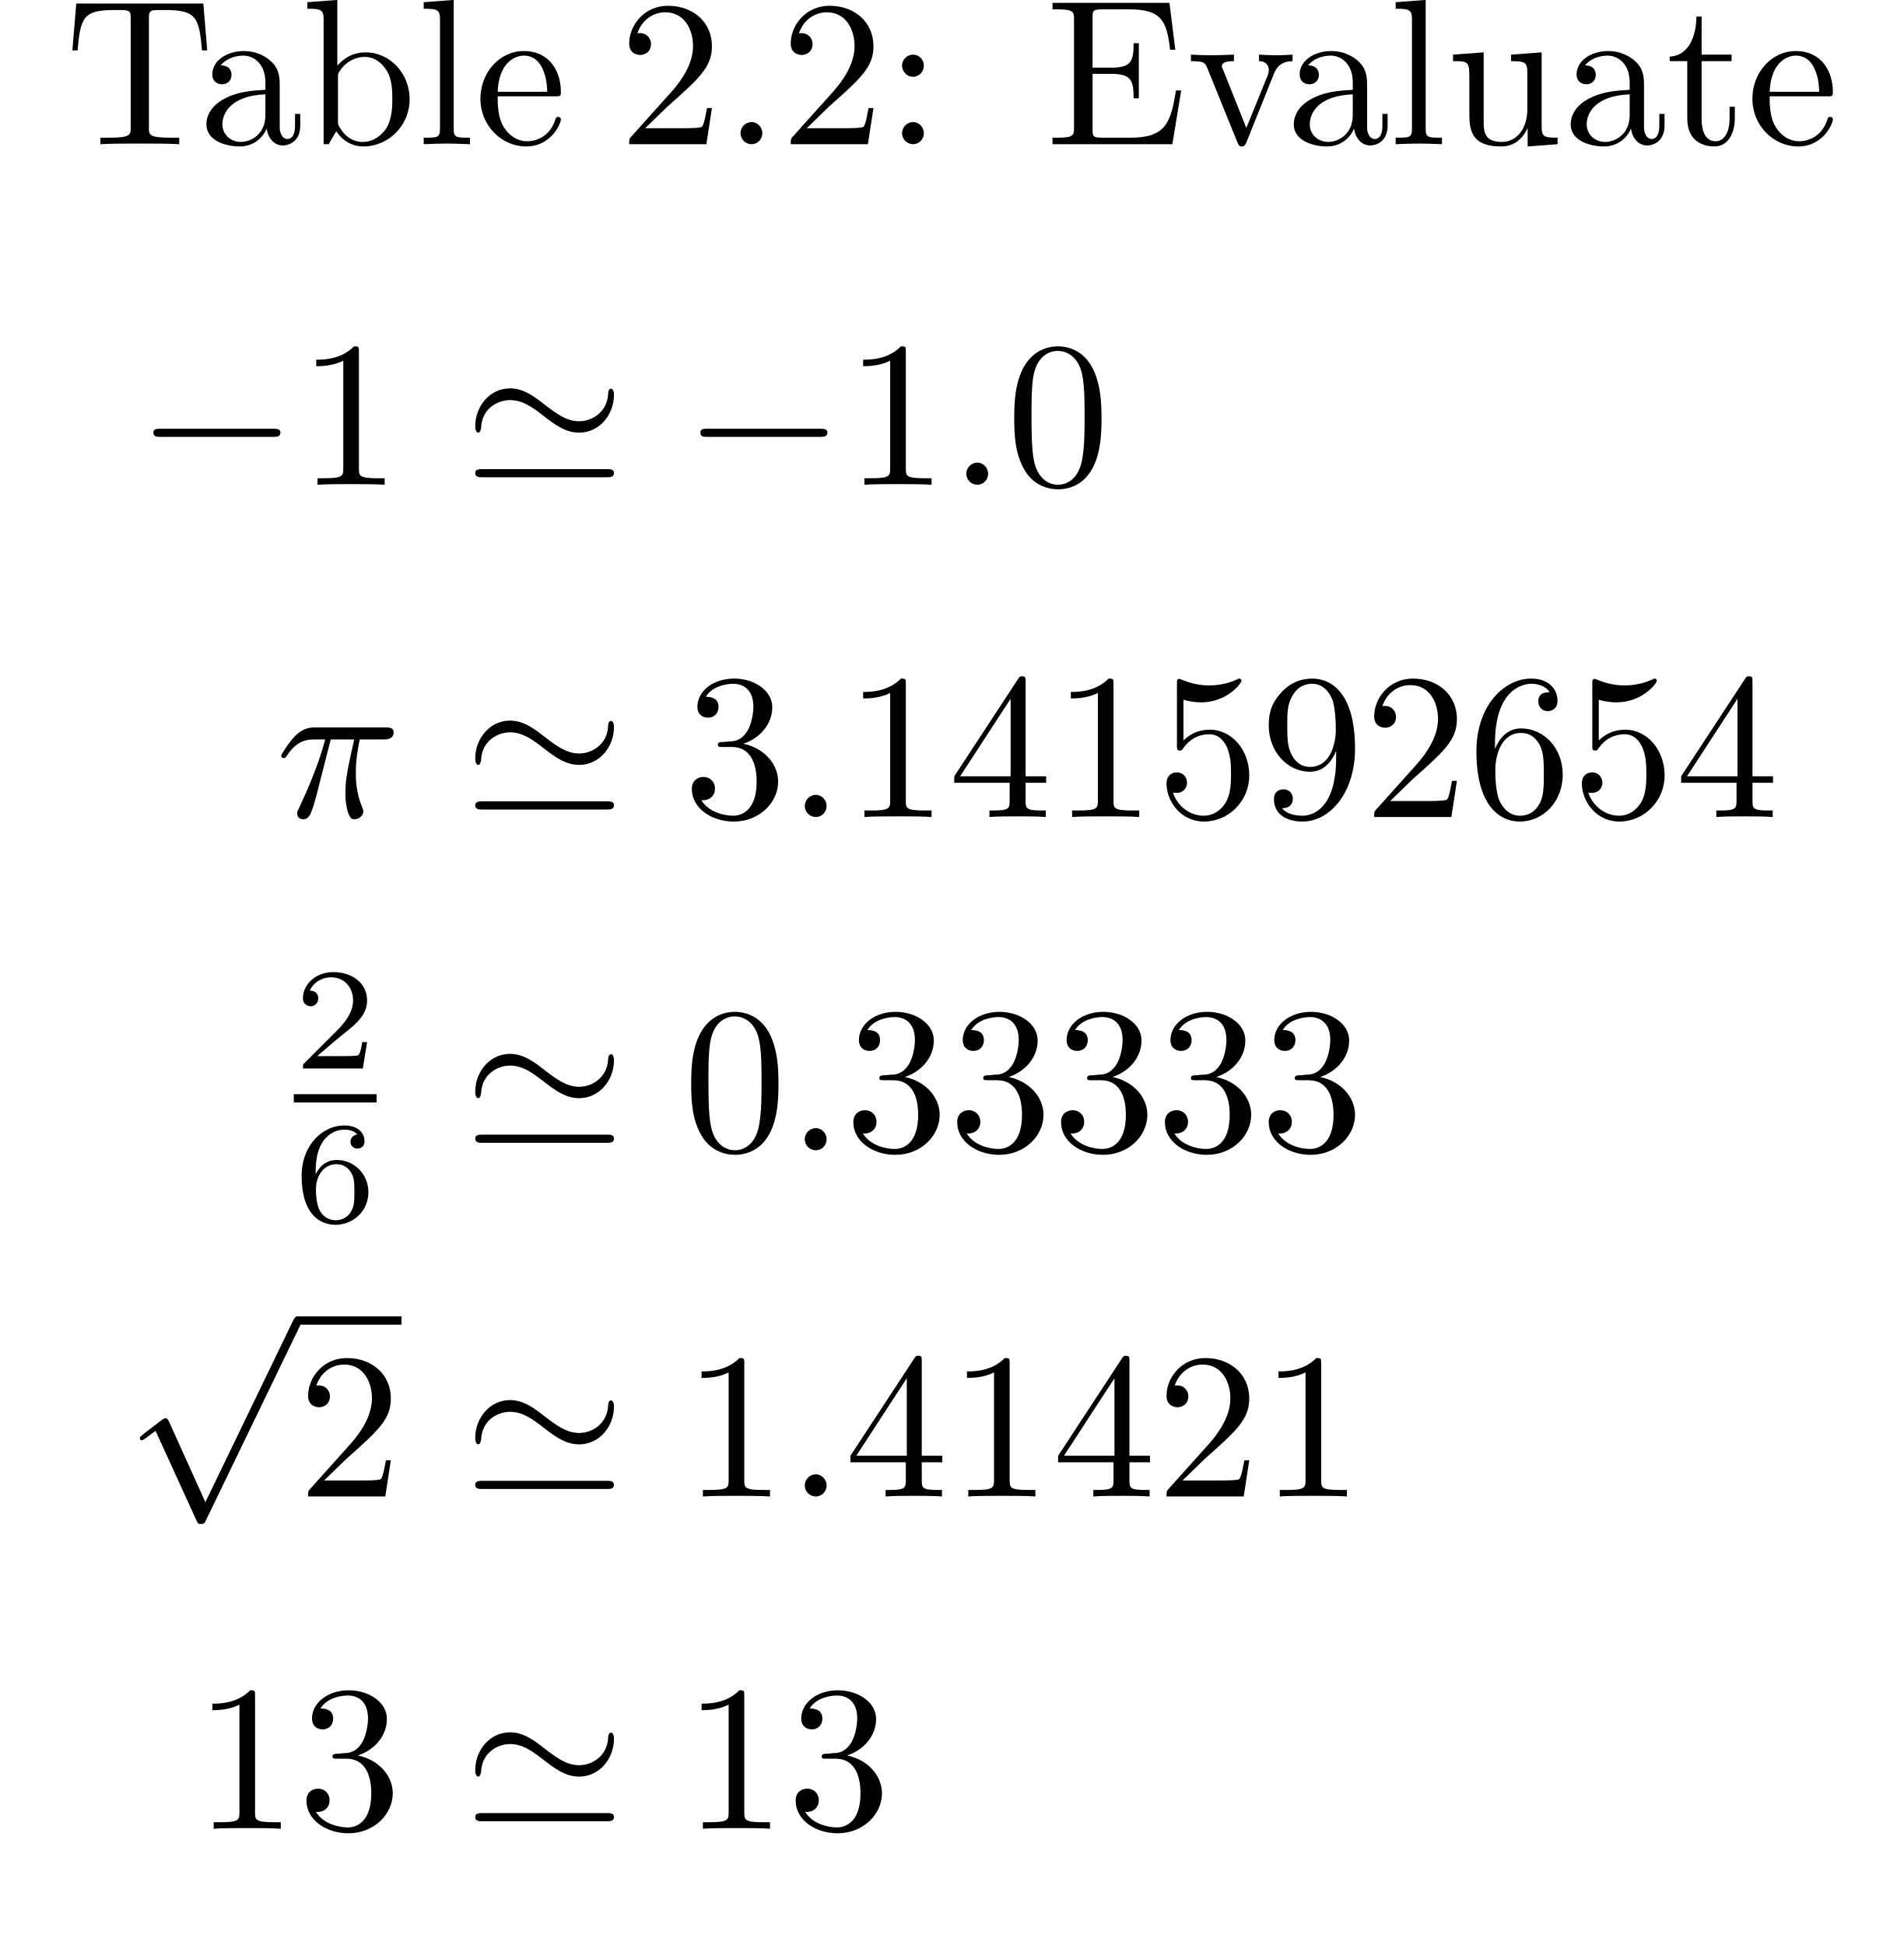
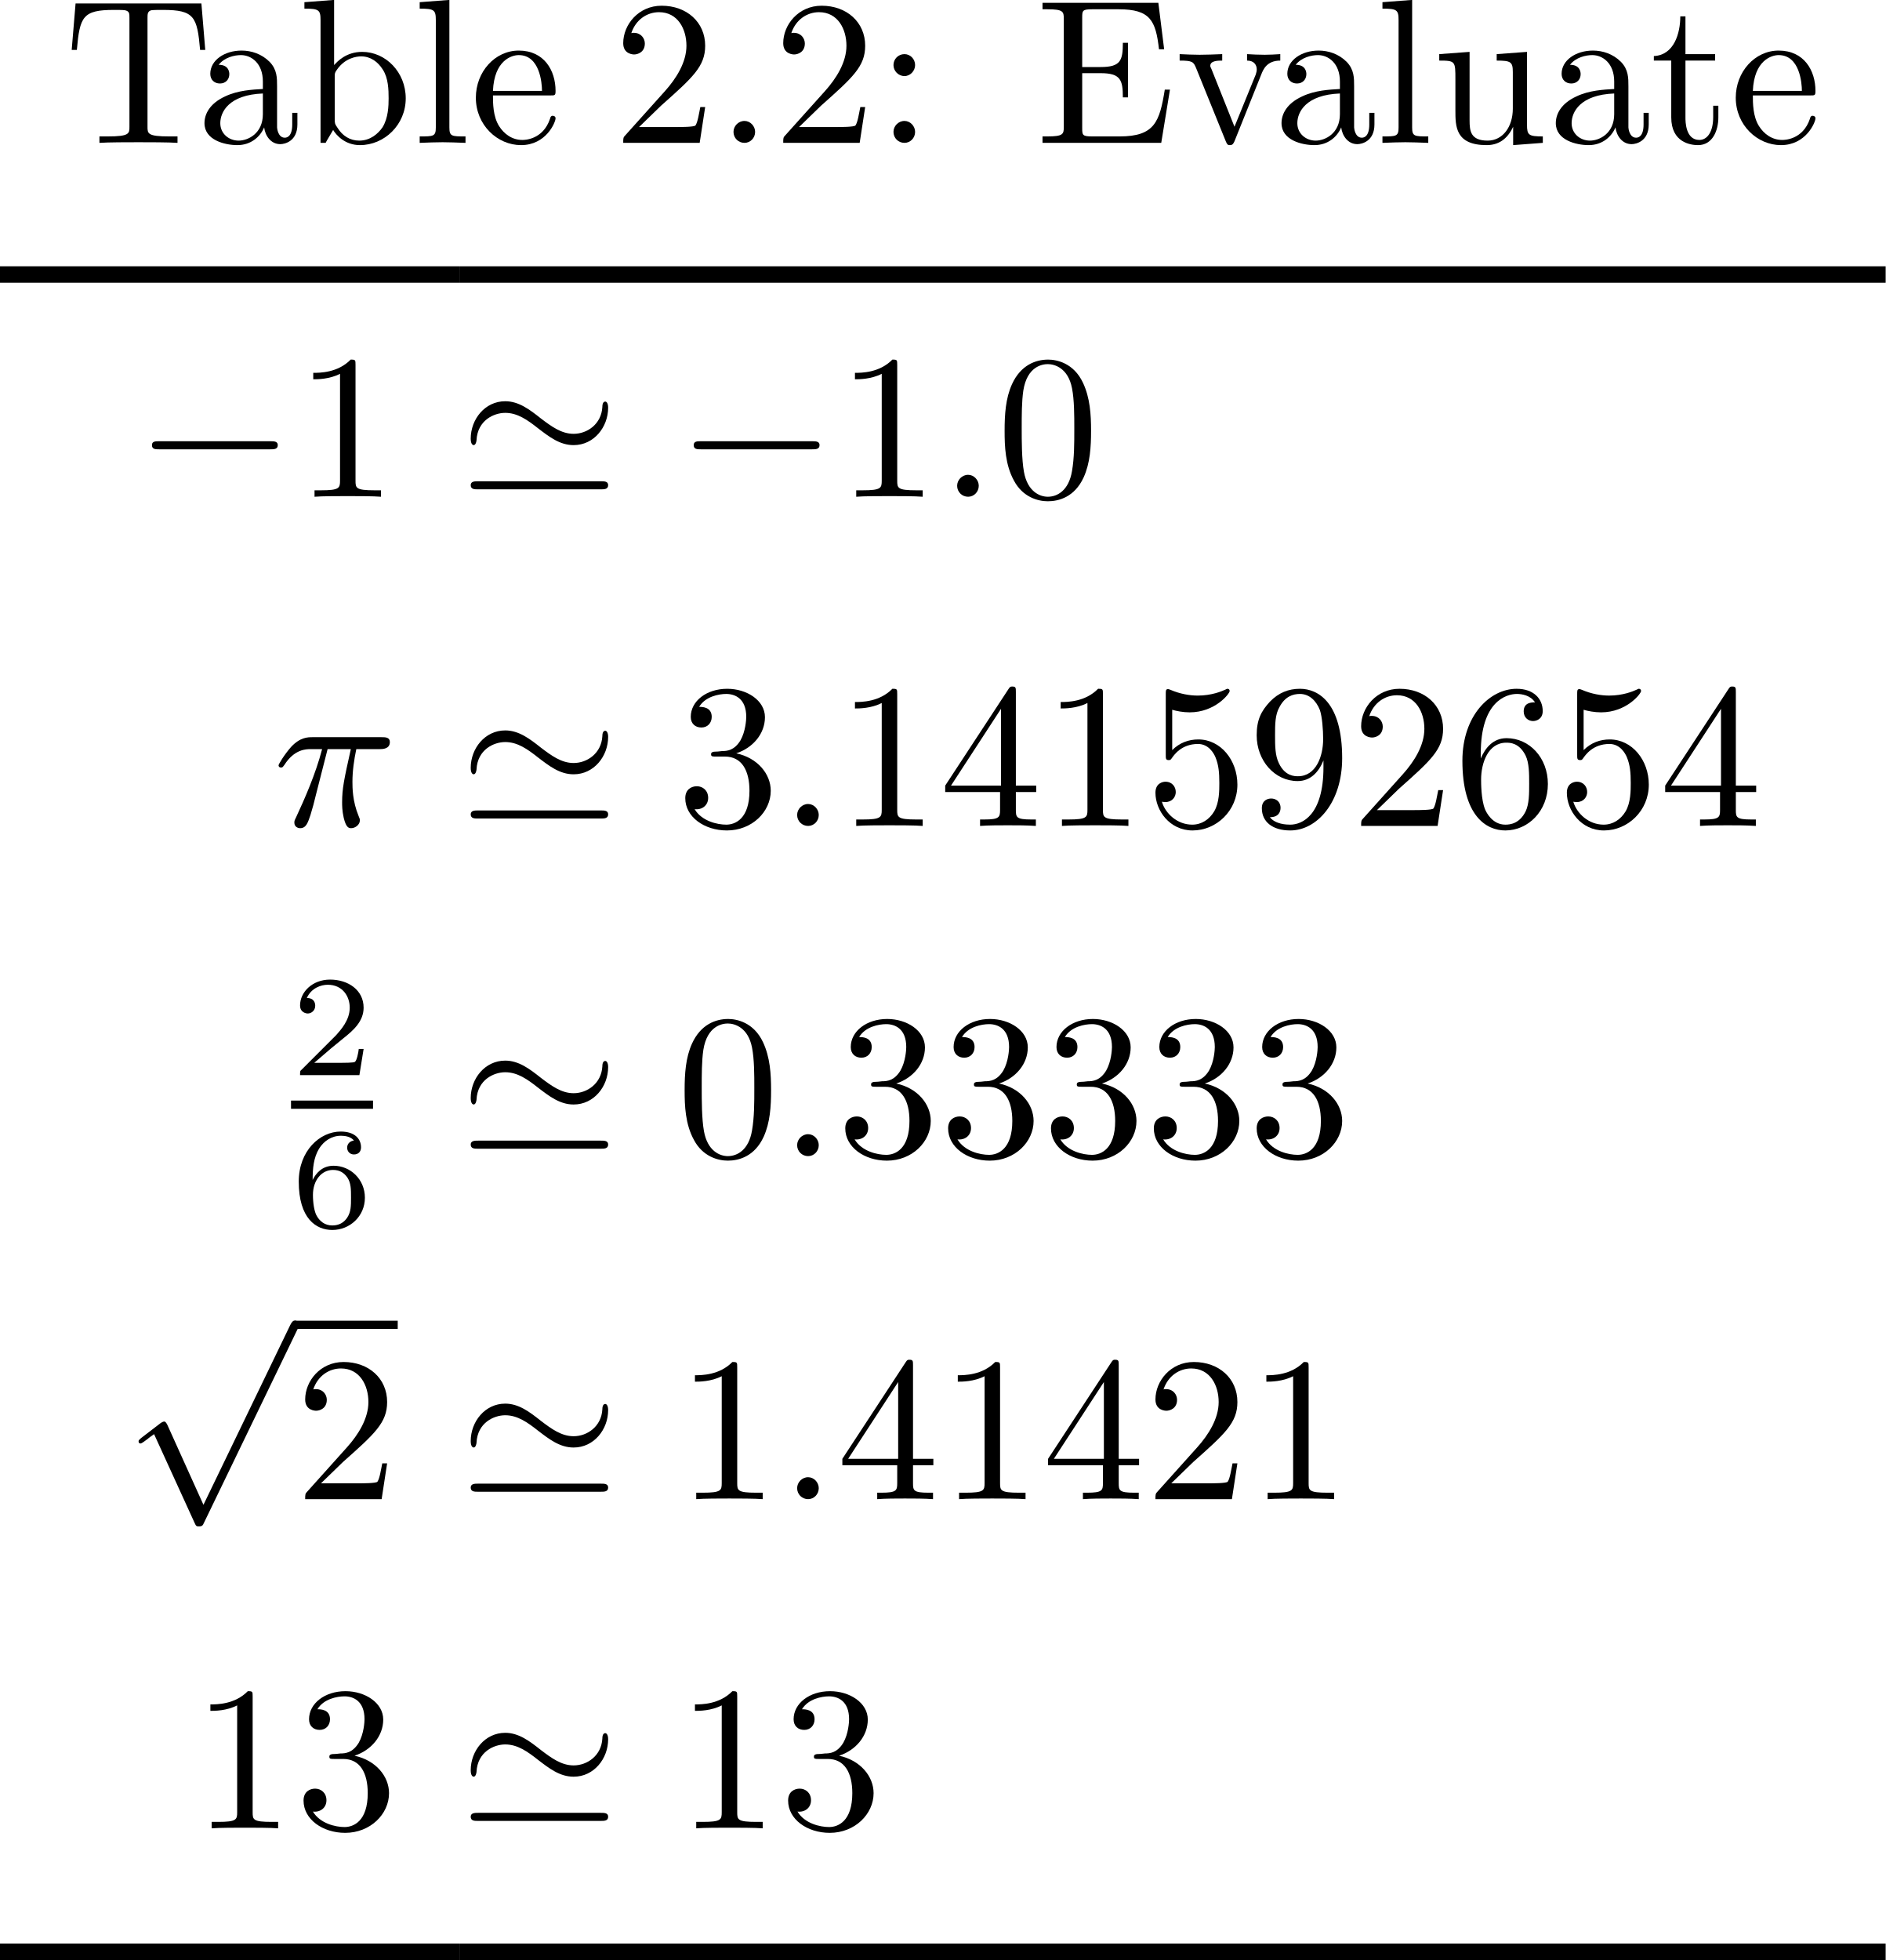
- <svg xmlns="http://www.w3.org/2000/svg" xmlns:xlink="http://www.w3.org/1999/xlink" width="91.324pt" height="93.315pt" viewBox="0 0 91.324 93.315" version="1.1">
+ <svg xmlns="http://www.w3.org/2000/svg" xmlns:xlink="http://www.w3.org/1999/xlink" width="91.324pt" height="94.909pt" viewBox="0 0 91.324 94.909" version="1.1">
  <defs>
    <g>
      <symbol overflow="visible" id="glyph0-0">
        <path style="stroke:none;" d="" />
      </symbol>
      <symbol overflow="visible" id="glyph0-1">
        <path style="stroke:none;" d="M 6.641 -6.75 L 0.547 -6.75 L 0.359 -4.5 L 0.609 -4.5 C 0.75 -6.109 0.891 -6.438 2.406 -6.438 C 2.578 -6.438 2.844 -6.438 2.938 -6.422 C 3.156 -6.375 3.156 -6.266 3.156 -6.047 L 3.156 -0.781 C 3.156 -0.453 3.156 -0.312 2.109 -0.312 L 1.703 -0.312 L 1.703 0 C 2.109 -0.031 3.125 -0.031 3.594 -0.031 C 4.047 -0.031 5.078 -0.031 5.484 0 L 5.484 -0.312 L 5.078 -0.312 C 4.031 -0.312 4.031 -0.453 4.031 -0.781 L 4.031 -6.047 C 4.031 -6.234 4.031 -6.375 4.219 -6.422 C 4.328 -6.438 4.594 -6.438 4.781 -6.438 C 6.297 -6.438 6.438 -6.109 6.578 -4.5 L 6.828 -4.5 Z M 6.641 -6.75 " />
      </symbol>
      <symbol overflow="visible" id="glyph0-2">
        <path style="stroke:none;" d="M 3.312 -0.75 C 3.359 -0.359 3.625 0.062 4.094 0.062 C 4.312 0.062 4.922 -0.078 4.922 -0.891 L 4.922 -1.453 L 4.672 -1.453 L 4.672 -0.891 C 4.672 -0.312 4.422 -0.25 4.312 -0.25 C 3.984 -0.25 3.938 -0.703 3.938 -0.75 L 3.938 -2.734 C 3.938 -3.156 3.938 -3.547 3.578 -3.922 C 3.188 -4.312 2.688 -4.469 2.219 -4.469 C 1.391 -4.469 0.703 -4 0.703 -3.344 C 0.703 -3.047 0.906 -2.875 1.172 -2.875 C 1.453 -2.875 1.625 -3.078 1.625 -3.328 C 1.625 -3.453 1.578 -3.781 1.109 -3.781 C 1.391 -4.141 1.875 -4.25 2.188 -4.25 C 2.688 -4.25 3.25 -3.859 3.25 -2.969 L 3.25 -2.609 C 2.734 -2.578 2.047 -2.547 1.422 -2.25 C 0.672 -1.906 0.422 -1.391 0.422 -0.953 C 0.422 -0.141 1.391 0.109 2.016 0.109 C 2.672 0.109 3.125 -0.297 3.312 -0.75 Z M 3.25 -2.391 L 3.25 -1.391 C 3.25 -0.453 2.531 -0.109 2.078 -0.109 C 1.594 -0.109 1.188 -0.453 1.188 -0.953 C 1.188 -1.5 1.609 -2.328 3.25 -2.391 Z M 3.25 -2.391 " />
      </symbol>
      <symbol overflow="visible" id="glyph0-3">
        <path style="stroke:none;" d="M 1.719 -3.766 L 1.719 -6.922 L 0.281 -6.812 L 0.281 -6.5 C 0.984 -6.5 1.062 -6.438 1.062 -5.938 L 1.062 0 L 1.312 0 C 1.312 -0.016 1.391 -0.156 1.672 -0.625 C 1.812 -0.391 2.234 0.109 2.969 0.109 C 4.156 0.109 5.188 -0.875 5.188 -2.156 C 5.188 -3.422 4.219 -4.406 3.078 -4.406 C 2.297 -4.406 1.875 -3.938 1.719 -3.766 Z M 1.75 -1.141 L 1.75 -3.188 C 1.75 -3.375 1.75 -3.391 1.859 -3.547 C 2.25 -4.109 2.797 -4.188 3.031 -4.188 C 3.484 -4.188 3.844 -3.922 4.078 -3.547 C 4.344 -3.141 4.359 -2.578 4.359 -2.156 C 4.359 -1.797 4.344 -1.203 4.062 -0.75 C 3.844 -0.438 3.469 -0.109 2.938 -0.109 C 2.484 -0.109 2.125 -0.344 1.891 -0.719 C 1.75 -0.922 1.75 -0.953 1.75 -1.141 Z M 1.75 -1.141 " />
      </symbol>
      <symbol overflow="visible" id="glyph0-4">
        <path style="stroke:none;" d="M 1.766 -6.922 L 0.328 -6.812 L 0.328 -6.5 C 1.031 -6.5 1.109 -6.438 1.109 -5.938 L 1.109 -0.75 C 1.109 -0.312 1 -0.312 0.328 -0.312 L 0.328 0 C 0.656 -0.016 1.188 -0.031 1.438 -0.031 C 1.688 -0.031 2.172 -0.016 2.547 0 L 2.547 -0.312 C 1.875 -0.312 1.766 -0.312 1.766 -0.75 Z M 1.766 -6.922 " />
      </symbol>
      <symbol overflow="visible" id="glyph0-5">
        <path style="stroke:none;" d="M 1.109 -2.516 C 1.172 -4 2.016 -4.25 2.359 -4.25 C 3.375 -4.25 3.484 -2.906 3.484 -2.516 Z M 1.109 -2.297 L 3.891 -2.297 C 4.109 -2.297 4.141 -2.297 4.141 -2.516 C 4.141 -3.5 3.594 -4.469 2.359 -4.469 C 1.203 -4.469 0.281 -3.438 0.281 -2.188 C 0.281 -0.859 1.328 0.109 2.469 0.109 C 3.688 0.109 4.141 -1 4.141 -1.188 C 4.141 -1.281 4.062 -1.312 4 -1.312 C 3.922 -1.312 3.891 -1.25 3.875 -1.172 C 3.531 -0.141 2.625 -0.141 2.531 -0.141 C 2.031 -0.141 1.641 -0.438 1.406 -0.812 C 1.109 -1.281 1.109 -1.938 1.109 -2.297 Z M 1.109 -2.297 " />
      </symbol>
      <symbol overflow="visible" id="glyph0-6">
        <path style="stroke:none;" d="M 1.266 -0.766 L 2.328 -1.797 C 3.875 -3.172 4.469 -3.703 4.469 -4.703 C 4.469 -5.844 3.578 -6.641 2.359 -6.641 C 1.234 -6.641 0.5 -5.719 0.5 -4.828 C 0.5 -4.281 1 -4.281 1.031 -4.281 C 1.203 -4.281 1.547 -4.391 1.547 -4.812 C 1.547 -5.062 1.359 -5.328 1.016 -5.328 C 0.938 -5.328 0.922 -5.328 0.891 -5.312 C 1.109 -5.969 1.656 -6.328 2.234 -6.328 C 3.141 -6.328 3.562 -5.516 3.562 -4.703 C 3.562 -3.906 3.078 -3.125 2.516 -2.5 L 0.609 -0.375 C 0.5 -0.266 0.5 -0.234 0.5 0 L 4.203 0 L 4.469 -1.734 L 4.234 -1.734 C 4.172 -1.438 4.109 -1 4 -0.844 C 3.938 -0.766 3.281 -0.766 3.062 -0.766 Z M 1.266 -0.766 " />
      </symbol>
      <symbol overflow="visible" id="glyph0-7">
        <path style="stroke:none;" d="M 1.906 -0.531 C 1.906 -0.812 1.672 -1.062 1.391 -1.062 C 1.094 -1.062 0.859 -0.812 0.859 -0.531 C 0.859 -0.234 1.094 0 1.391 0 C 1.672 0 1.906 -0.234 1.906 -0.531 Z M 1.906 -0.531 " />
      </symbol>
      <symbol overflow="visible" id="glyph0-8">
        <path style="stroke:none;" d="M 1.906 -3.766 C 1.906 -4.062 1.672 -4.297 1.391 -4.297 C 1.094 -4.297 0.859 -4.062 0.859 -3.766 C 0.859 -3.484 1.094 -3.234 1.391 -3.234 C 1.672 -3.234 1.906 -3.484 1.906 -3.766 Z M 1.906 -0.531 C 1.906 -0.812 1.672 -1.062 1.391 -1.062 C 1.094 -1.062 0.859 -0.812 0.859 -0.531 C 0.859 -0.234 1.094 0 1.391 0 C 1.672 0 1.906 -0.234 1.906 -0.531 Z M 1.906 -0.531 " />
      </symbol>
      <symbol overflow="visible" id="glyph0-9">
        <path style="stroke:none;" d="M 1.359 -0.781 C 1.359 -0.422 1.328 -0.312 0.562 -0.312 L 0.328 -0.312 L 0.328 0 L 6.078 0 L 6.5 -2.578 L 6.25 -2.578 C 6 -1.031 5.766 -0.312 4.062 -0.312 L 2.734 -0.312 C 2.266 -0.312 2.25 -0.375 2.25 -0.703 L 2.25 -3.375 L 3.141 -3.375 C 4.109 -3.375 4.219 -3.047 4.219 -2.203 L 4.469 -2.203 L 4.469 -4.844 L 4.219 -4.844 C 4.219 -3.984 4.109 -3.672 3.141 -3.672 L 2.25 -3.672 L 2.25 -6.078 C 2.25 -6.406 2.266 -6.469 2.734 -6.469 L 4.016 -6.469 C 5.547 -6.469 5.812 -5.922 5.969 -4.531 L 6.219 -4.531 L 5.938 -6.781 L 0.328 -6.781 L 0.328 -6.469 L 0.562 -6.469 C 1.328 -6.469 1.359 -6.359 1.359 -6 Z M 1.359 -0.781 " />
      </symbol>
      <symbol overflow="visible" id="glyph0-10">
        <path style="stroke:none;" d="M 4.141 -3.312 C 4.234 -3.547 4.406 -3.984 5.062 -3.984 L 5.062 -4.297 C 4.828 -4.281 4.547 -4.266 4.312 -4.266 C 4.078 -4.266 3.625 -4.281 3.453 -4.297 L 3.453 -3.984 C 3.812 -3.984 3.922 -3.75 3.922 -3.562 C 3.922 -3.469 3.906 -3.422 3.875 -3.312 L 2.844 -0.781 L 1.734 -3.562 C 1.672 -3.688 1.672 -3.703 1.672 -3.734 C 1.672 -3.984 2.062 -3.984 2.25 -3.984 L 2.25 -4.297 C 1.938 -4.281 1.391 -4.266 1.156 -4.266 C 0.891 -4.266 0.484 -4.281 0.188 -4.297 L 0.188 -3.984 C 0.812 -3.984 0.859 -3.922 0.984 -3.625 L 2.422 -0.078 C 2.484 0.062 2.5 0.109 2.625 0.109 C 2.766 0.109 2.797 0.016 2.844 -0.078 Z M 4.141 -3.312 " />
      </symbol>
      <symbol overflow="visible" id="glyph0-11">
        <path style="stroke:none;" d="M 3.891 -0.781 L 3.891 0.109 L 5.328 0 L 5.328 -0.312 C 4.641 -0.312 4.562 -0.375 4.562 -0.875 L 4.562 -4.406 L 3.094 -4.297 L 3.094 -3.984 C 3.781 -3.984 3.875 -3.922 3.875 -3.422 L 3.875 -1.656 C 3.875 -0.781 3.391 -0.109 2.656 -0.109 C 1.828 -0.109 1.781 -0.578 1.781 -1.094 L 1.781 -4.406 L 0.312 -4.297 L 0.312 -3.984 C 1.094 -3.984 1.094 -3.953 1.094 -3.078 L 1.094 -1.578 C 1.094 -0.797 1.094 0.109 2.609 0.109 C 3.172 0.109 3.609 -0.172 3.891 -0.781 Z M 3.891 -0.781 " />
      </symbol>
      <symbol overflow="visible" id="glyph0-12">
        <path style="stroke:none;" d="M 1.719 -3.984 L 3.156 -3.984 L 3.156 -4.297 L 1.719 -4.297 L 1.719 -6.125 L 1.469 -6.125 C 1.469 -5.312 1.172 -4.25 0.188 -4.203 L 0.188 -3.984 L 1.031 -3.984 L 1.031 -1.234 C 1.031 -0.016 1.969 0.109 2.328 0.109 C 3.031 0.109 3.312 -0.594 3.312 -1.234 L 3.312 -1.797 L 3.062 -1.797 L 3.062 -1.25 C 3.062 -0.516 2.766 -0.141 2.391 -0.141 C 1.719 -0.141 1.719 -1.047 1.719 -1.219 Z M 1.719 -3.984 " />
      </symbol>
      <symbol overflow="visible" id="glyph0-13">
        <path style="stroke:none;" d="M 2.938 -6.375 C 2.938 -6.625 2.938 -6.641 2.703 -6.641 C 2.078 -6 1.203 -6 0.891 -6 L 0.891 -5.688 C 1.094 -5.688 1.672 -5.688 2.188 -5.953 L 2.188 -0.781 C 2.188 -0.422 2.156 -0.312 1.266 -0.312 L 0.953 -0.312 L 0.953 0 C 1.297 -0.031 2.156 -0.031 2.562 -0.031 C 2.953 -0.031 3.828 -0.031 4.172 0 L 4.172 -0.312 L 3.859 -0.312 C 2.953 -0.312 2.938 -0.422 2.938 -0.781 Z M 2.938 -6.375 " />
      </symbol>
      <symbol overflow="visible" id="glyph0-14">
        <path style="stroke:none;" d="M 4.578 -3.188 C 4.578 -3.984 4.531 -4.781 4.188 -5.516 C 3.734 -6.484 2.906 -6.641 2.5 -6.641 C 1.891 -6.641 1.172 -6.375 0.75 -5.453 C 0.438 -4.766 0.391 -3.984 0.391 -3.188 C 0.391 -2.438 0.422 -1.547 0.844 -0.781 C 1.266 0.016 2 0.219 2.484 0.219 C 3.016 0.219 3.781 0.016 4.219 -0.938 C 4.531 -1.625 4.578 -2.406 4.578 -3.188 Z M 2.484 0 C 2.094 0 1.5 -0.25 1.328 -1.203 C 1.219 -1.797 1.219 -2.719 1.219 -3.312 C 1.219 -3.953 1.219 -4.609 1.297 -5.141 C 1.484 -6.328 2.234 -6.422 2.484 -6.422 C 2.812 -6.422 3.469 -6.234 3.656 -5.25 C 3.766 -4.688 3.766 -3.938 3.766 -3.312 C 3.766 -2.562 3.766 -1.891 3.656 -1.25 C 3.5 -0.297 2.938 0 2.484 0 Z M 2.484 0 " />
      </symbol>
      <symbol overflow="visible" id="glyph0-15">
        <path style="stroke:none;" d="M 2.891 -3.516 C 3.703 -3.781 4.281 -4.469 4.281 -5.266 C 4.281 -6.078 3.406 -6.641 2.453 -6.641 C 1.453 -6.641 0.688 -6.047 0.688 -5.281 C 0.688 -4.953 0.906 -4.766 1.203 -4.766 C 1.5 -4.766 1.703 -4.984 1.703 -5.281 C 1.703 -5.766 1.234 -5.766 1.094 -5.766 C 1.391 -6.266 2.047 -6.391 2.406 -6.391 C 2.828 -6.391 3.375 -6.172 3.375 -5.281 C 3.375 -5.156 3.344 -4.578 3.094 -4.141 C 2.797 -3.656 2.453 -3.625 2.203 -3.625 C 2.125 -3.609 1.891 -3.594 1.812 -3.594 C 1.734 -3.578 1.672 -3.562 1.672 -3.469 C 1.672 -3.359 1.734 -3.359 1.906 -3.359 L 2.344 -3.359 C 3.156 -3.359 3.531 -2.688 3.531 -1.703 C 3.531 -0.344 2.844 -0.062 2.406 -0.062 C 1.969 -0.062 1.219 -0.234 0.875 -0.812 C 1.219 -0.766 1.531 -0.984 1.531 -1.359 C 1.531 -1.719 1.266 -1.922 0.984 -1.922 C 0.734 -1.922 0.422 -1.781 0.422 -1.344 C 0.422 -0.438 1.344 0.219 2.438 0.219 C 3.656 0.219 4.562 -0.688 4.562 -1.703 C 4.562 -2.516 3.922 -3.297 2.891 -3.516 Z M 2.891 -3.516 " />
      </symbol>
      <symbol overflow="visible" id="glyph0-16">
        <path style="stroke:none;" d="M 2.938 -1.641 L 2.938 -0.781 C 2.938 -0.422 2.906 -0.312 2.172 -0.312 L 1.969 -0.312 L 1.969 0 C 2.375 -0.031 2.891 -0.031 3.312 -0.031 C 3.734 -0.031 4.25 -0.031 4.672 0 L 4.672 -0.312 L 4.453 -0.312 C 3.719 -0.312 3.703 -0.422 3.703 -0.781 L 3.703 -1.641 L 4.688 -1.641 L 4.688 -1.953 L 3.703 -1.953 L 3.703 -6.484 C 3.703 -6.688 3.703 -6.75 3.531 -6.75 C 3.453 -6.75 3.422 -6.75 3.344 -6.625 L 0.281 -1.953 L 0.281 -1.641 Z M 2.984 -1.953 L 0.562 -1.953 L 2.984 -5.672 Z M 2.984 -1.953 " />
      </symbol>
      <symbol overflow="visible" id="glyph0-17">
        <path style="stroke:none;" d="M 4.469 -2 C 4.469 -3.188 3.656 -4.188 2.578 -4.188 C 2.109 -4.188 1.672 -4.031 1.312 -3.672 L 1.312 -5.625 C 1.516 -5.562 1.844 -5.5 2.156 -5.5 C 3.391 -5.5 4.094 -6.406 4.094 -6.531 C 4.094 -6.594 4.062 -6.641 3.984 -6.641 C 3.984 -6.641 3.953 -6.641 3.906 -6.609 C 3.703 -6.516 3.219 -6.312 2.547 -6.312 C 2.156 -6.312 1.688 -6.391 1.219 -6.594 C 1.141 -6.625 1.125 -6.625 1.109 -6.625 C 1 -6.625 1 -6.547 1 -6.391 L 1 -3.438 C 1 -3.266 1 -3.188 1.141 -3.188 C 1.219 -3.188 1.234 -3.203 1.281 -3.266 C 1.391 -3.422 1.75 -3.969 2.562 -3.969 C 3.078 -3.969 3.328 -3.516 3.406 -3.328 C 3.562 -2.953 3.594 -2.578 3.594 -2.078 C 3.594 -1.719 3.594 -1.125 3.344 -0.703 C 3.109 -0.312 2.734 -0.062 2.281 -0.062 C 1.562 -0.062 0.984 -0.594 0.812 -1.172 C 0.844 -1.172 0.875 -1.156 0.984 -1.156 C 1.312 -1.156 1.484 -1.406 1.484 -1.641 C 1.484 -1.891 1.312 -2.141 0.984 -2.141 C 0.844 -2.141 0.5 -2.062 0.5 -1.609 C 0.5 -0.75 1.188 0.219 2.297 0.219 C 3.453 0.219 4.469 -0.734 4.469 -2 Z M 4.469 -2 " />
      </symbol>
      <symbol overflow="visible" id="glyph0-18">
        <path style="stroke:none;" d="M 3.656 -3.172 L 3.656 -2.844 C 3.656 -0.516 2.625 -0.062 2.047 -0.062 C 1.875 -0.062 1.328 -0.078 1.062 -0.422 C 1.5 -0.422 1.578 -0.703 1.578 -0.875 C 1.578 -1.188 1.344 -1.328 1.125 -1.328 C 0.969 -1.328 0.672 -1.25 0.672 -0.859 C 0.672 -0.188 1.203 0.219 2.047 0.219 C 3.344 0.219 4.562 -1.141 4.562 -3.281 C 4.562 -5.969 3.406 -6.641 2.516 -6.641 C 1.969 -6.641 1.484 -6.453 1.062 -6.016 C 0.641 -5.562 0.422 -5.141 0.422 -4.391 C 0.422 -3.156 1.297 -2.172 2.406 -2.172 C 3.016 -2.172 3.422 -2.594 3.656 -3.172 Z M 2.422 -2.406 C 2.266 -2.406 1.797 -2.406 1.5 -3.031 C 1.312 -3.406 1.312 -3.891 1.312 -4.391 C 1.312 -4.922 1.312 -5.391 1.531 -5.766 C 1.797 -6.266 2.172 -6.391 2.516 -6.391 C 2.984 -6.391 3.312 -6.047 3.484 -5.609 C 3.594 -5.281 3.641 -4.656 3.641 -4.203 C 3.641 -3.375 3.297 -2.406 2.422 -2.406 Z M 2.422 -2.406 " />
      </symbol>
      <symbol overflow="visible" id="glyph0-19">
        <path style="stroke:none;" d="M 1.312 -3.266 L 1.312 -3.516 C 1.312 -6.031 2.547 -6.391 3.062 -6.391 C 3.297 -6.391 3.719 -6.328 3.938 -5.984 C 3.781 -5.984 3.391 -5.984 3.391 -5.547 C 3.391 -5.234 3.625 -5.078 3.844 -5.078 C 4 -5.078 4.312 -5.172 4.312 -5.562 C 4.312 -6.156 3.875 -6.641 3.047 -6.641 C 1.766 -6.641 0.422 -5.359 0.422 -3.156 C 0.422 -0.484 1.578 0.219 2.5 0.219 C 3.609 0.219 4.562 -0.719 4.562 -2.031 C 4.562 -3.297 3.672 -4.25 2.562 -4.25 C 1.891 -4.25 1.516 -3.75 1.312 -3.266 Z M 2.5 -0.062 C 1.875 -0.062 1.578 -0.656 1.516 -0.812 C 1.328 -1.281 1.328 -2.078 1.328 -2.25 C 1.328 -3.031 1.656 -4.031 2.547 -4.031 C 2.719 -4.031 3.172 -4.031 3.484 -3.406 C 3.656 -3.047 3.656 -2.531 3.656 -2.047 C 3.656 -1.562 3.656 -1.062 3.484 -0.703 C 3.188 -0.109 2.734 -0.062 2.5 -0.062 Z M 2.5 -0.062 " />
      </symbol>
      <symbol overflow="visible" id="glyph1-0">
        <path style="stroke:none;" d="" />
      </symbol>
      <symbol overflow="visible" id="glyph1-1">
        <path style="stroke:none;" d="M 6.562 -2.297 C 6.734 -2.297 6.922 -2.297 6.922 -2.5 C 6.922 -2.688 6.734 -2.688 6.562 -2.688 L 1.172 -2.688 C 1 -2.688 0.828 -2.688 0.828 -2.5 C 0.828 -2.297 1 -2.297 1.172 -2.297 Z M 6.562 -2.297 " />
      </symbol>
      <symbol overflow="visible" id="glyph1-2">
        <path style="stroke:none;" d="M 7.203 -4.312 C 7.203 -4.531 7.125 -4.609 7.062 -4.609 C 7.016 -4.609 6.922 -4.578 6.922 -4.344 C 6.875 -3.516 6.188 -3.047 5.531 -3.047 C 4.938 -3.047 4.453 -3.406 3.938 -3.797 C 3.406 -4.219 2.875 -4.625 2.219 -4.625 C 1.234 -4.625 0.547 -3.75 0.547 -2.812 C 0.547 -2.516 0.672 -2.5 0.688 -2.5 C 0.797 -2.5 0.828 -2.703 0.828 -2.734 C 0.875 -3.703 1.672 -4.062 2.219 -4.062 C 2.812 -4.062 3.297 -3.719 3.812 -3.312 C 4.344 -2.906 4.859 -2.5 5.531 -2.5 C 6.516 -2.5 7.203 -3.375 7.203 -4.312 Z M 0.906 -0.75 C 0.75 -0.75 0.547 -0.75 0.547 -0.562 C 0.547 -0.359 0.734 -0.359 0.891 -0.359 L 6.844 -0.359 C 7.016 -0.359 7.203 -0.359 7.203 -0.562 C 7.203 -0.75 7.016 -0.75 6.844 -0.75 Z M 0.906 -0.75 " />
      </symbol>
      <symbol overflow="visible" id="glyph1-3">
        <path style="stroke:none;" d="M 3.875 8.516 L 2.125 4.641 C 2.047 4.484 2 4.484 1.969 4.484 C 1.969 4.484 1.906 4.484 1.797 4.562 L 0.859 5.281 C 0.734 5.391 0.734 5.406 0.734 5.438 C 0.734 5.5 0.75 5.547 0.828 5.547 C 0.891 5.547 1.062 5.406 1.172 5.328 C 1.219 5.281 1.375 5.172 1.484 5.094 L 3.453 9.406 C 3.516 9.562 3.562 9.562 3.656 9.562 C 3.812 9.562 3.844 9.516 3.906 9.375 L 8.438 0 C 8.5 -0.141 8.5 -0.172 8.5 -0.203 C 8.5 -0.297 8.422 -0.406 8.297 -0.406 C 8.219 -0.406 8.156 -0.344 8.078 -0.188 Z M 3.875 8.516 " />
      </symbol>
      <symbol overflow="visible" id="glyph2-0">
        <path style="stroke:none;" d="" />
      </symbol>
      <symbol overflow="visible" id="glyph2-1">
        <path style="stroke:none;" d="M 1.906 -0.531 C 1.906 -0.812 1.672 -1.062 1.391 -1.062 C 1.094 -1.062 0.859 -0.812 0.859 -0.531 C 0.859 -0.234 1.094 0 1.391 0 C 1.672 0 1.906 -0.234 1.906 -0.531 Z M 1.906 -0.531 " />
      </symbol>
      <symbol overflow="visible" id="glyph2-2">
        <path style="stroke:none;" d="M 2.641 -3.719 L 3.766 -3.719 C 3.438 -2.25 3.344 -1.812 3.344 -1.141 C 3.344 -1 3.344 -0.734 3.422 -0.391 C 3.531 0.047 3.641 0.109 3.781 0.109 C 3.984 0.109 4.203 -0.062 4.203 -0.266 C 4.203 -0.328 4.203 -0.344 4.141 -0.484 C 3.844 -1.203 3.844 -1.859 3.844 -2.141 C 3.844 -2.656 3.922 -3.203 4.031 -3.719 L 5.156 -3.719 C 5.297 -3.719 5.656 -3.719 5.656 -4.062 C 5.656 -4.297 5.438 -4.297 5.25 -4.297 L 1.906 -4.297 C 1.688 -4.297 1.312 -4.297 0.875 -3.828 C 0.531 -3.438 0.266 -2.984 0.266 -2.938 C 0.266 -2.922 0.266 -2.828 0.391 -2.828 C 0.469 -2.828 0.484 -2.875 0.547 -2.953 C 1.031 -3.719 1.609 -3.719 1.812 -3.719 L 2.375 -3.719 C 2.062 -2.516 1.531 -1.312 1.109 -0.406 C 1.031 -0.25 1.031 -0.234 1.031 -0.156 C 1.031 0.031 1.188 0.109 1.312 0.109 C 1.609 0.109 1.688 -0.172 1.812 -0.531 C 1.953 -1 1.953 -1.016 2.078 -1.516 Z M 2.641 -3.719 " />
      </symbol>
      <symbol overflow="visible" id="glyph3-0">
        <path style="stroke:none;" d="" />
      </symbol>
      <symbol overflow="visible" id="glyph3-1">
        <path style="stroke:none;" d="M 3.516 -1.266 L 3.281 -1.266 C 3.266 -1.109 3.188 -0.703 3.094 -0.641 C 3.047 -0.594 2.516 -0.594 2.406 -0.594 L 1.125 -0.594 C 1.859 -1.234 2.109 -1.438 2.516 -1.766 C 3.031 -2.172 3.516 -2.609 3.516 -3.266 C 3.516 -4.109 2.781 -4.625 1.891 -4.625 C 1.031 -4.625 0.438 -4.016 0.438 -3.375 C 0.438 -3.031 0.734 -2.984 0.812 -2.984 C 0.969 -2.984 1.172 -3.109 1.172 -3.359 C 1.172 -3.484 1.125 -3.734 0.766 -3.734 C 0.984 -4.219 1.453 -4.375 1.781 -4.375 C 2.484 -4.375 2.844 -3.828 2.844 -3.266 C 2.844 -2.656 2.406 -2.188 2.188 -1.938 L 0.516 -0.266 C 0.438 -0.203 0.438 -0.188 0.438 0 L 3.312 0 Z M 3.516 -1.266 " />
      </symbol>
      <symbol overflow="visible" id="glyph3-2">
        <path style="stroke:none;" d="M 1.047 -2.281 C 1.047 -2.844 1.094 -3.359 1.359 -3.797 C 1.594 -4.172 1.969 -4.422 2.422 -4.422 C 2.625 -4.422 2.906 -4.375 3.047 -4.188 C 2.875 -4.172 2.719 -4.047 2.719 -3.844 C 2.719 -3.672 2.844 -3.516 3.047 -3.516 C 3.266 -3.516 3.391 -3.656 3.391 -3.859 C 3.391 -4.266 3.094 -4.625 2.406 -4.625 C 1.406 -4.625 0.375 -3.703 0.375 -2.203 C 0.375 -0.406 1.219 0.141 2 0.141 C 2.844 0.141 3.578 -0.516 3.578 -1.422 C 3.578 -2.312 2.875 -2.969 2.062 -2.969 C 1.5 -2.969 1.203 -2.594 1.047 -2.281 Z M 2 -0.078 C 1.641 -0.078 1.375 -0.281 1.219 -0.594 C 1.125 -0.797 1.062 -1.156 1.062 -1.562 C 1.062 -2.25 1.469 -2.766 2.031 -2.766 C 2.344 -2.766 2.562 -2.641 2.734 -2.391 C 2.906 -2.125 2.906 -1.828 2.906 -1.422 C 2.906 -1.031 2.906 -0.734 2.719 -0.453 C 2.562 -0.219 2.328 -0.078 2 -0.078 Z M 2 -0.078 " />
      </symbol>
    </g>
+     <clipPath id="clip1">
+       <path d="M 21 12 L 91.324 12 L 91.324 14 L 21 14 Z M 21 12 " />
+     </clipPath>
+     <clipPath id="clip2">
+       <path d="M 0 94 L 23 94 L 23 94.91 L 0 94.91 Z M 0 94 " />
+     </clipPath>
+     <clipPath id="clip3">
+       <path d="M 21 94 L 91.324 94 L 91.324 94.91 L 21 94.91 Z M 21 94 " />
+     </clipPath>
  </defs>
  <g id="surface1">
    <g style="fill:rgb(0%,0%,0%);fill-opacity:1;">
      <use xlink:href="#glyph0-1" x="3.113" y="6.918" />
    </g>
    <g style="fill:rgb(0%,0%,0%);fill-opacity:1;">
      <use xlink:href="#glyph0-2" x="9.481" y="6.918" />
      <use xlink:href="#glyph0-3" x="14.462" y="6.918" />
      <use xlink:href="#glyph0-4" x="19.998" y="6.918" />
      <use xlink:href="#glyph0-5" x="22.765" y="6.918" />
    </g>
    <g style="fill:rgb(0%,0%,0%);fill-opacity:1;">
      <use xlink:href="#glyph0-6" x="29.683" y="6.918" />
      <use xlink:href="#glyph0-7" x="34.665" y="6.918" />
      <use xlink:href="#glyph0-6" x="37.432" y="6.918" />
      <use xlink:href="#glyph0-8" x="42.413" y="6.918" />
    </g>
    <g style="fill:rgb(0%,0%,0%);fill-opacity:1;">
      <use xlink:href="#glyph0-9" x="50.162" y="6.918" />
      <use xlink:href="#glyph0-10" x="56.943" y="6.918" />
    </g>
    <g style="fill:rgb(0%,0%,0%);fill-opacity:1;">
      <use xlink:href="#glyph0-2" x="61.643" y="6.918" />
      <use xlink:href="#glyph0-4" x="66.625" y="6.918" />
      <use xlink:href="#glyph0-11" x="69.392" y="6.918" />
      <use xlink:href="#glyph0-2" x="74.927" y="6.918" />
      <use xlink:href="#glyph0-12" x="79.909" y="6.918" />
      <use xlink:href="#glyph0-5" x="83.783" y="6.918" />
    </g>
    <g style="fill:rgb(0%,0%,0%);fill-opacity:1;">
-       <use xlink:href="#glyph1-1" x="6.531" y="23.257" />
-     </g>
-     <g style="fill:rgb(0%,0%,0%);fill-opacity:1;">
-       <use xlink:href="#glyph0-13" x="14.28" y="23.257" />
-     </g>
-     <g style="fill:rgb(0%,0%,0%);fill-opacity:1;">
-       <use xlink:href="#glyph1-2" x="22.25" y="23.257" />
-     </g>
-     <g style="fill:rgb(0%,0%,0%);fill-opacity:1;">
-       <use xlink:href="#glyph1-1" x="32.769" y="23.257" />
-     </g>
-     <g style="fill:rgb(0%,0%,0%);fill-opacity:1;">
-       <use xlink:href="#glyph0-13" x="40.515" y="23.257" />
-     </g>
-     <g style="fill:rgb(0%,0%,0%);fill-opacity:1;">
-       <use xlink:href="#glyph2-1" x="45.496" y="23.257" />
-     </g>
-     <g style="fill:rgb(0%,0%,0%);fill-opacity:1;">
-       <use xlink:href="#glyph0-14" x="48.263" y="23.257" />
-     </g>
-     <g style="fill:rgb(0%,0%,0%);fill-opacity:1;">
-       <use xlink:href="#glyph2-2" x="13.225" y="39.197" />
-     </g>
-     <g style="fill:rgb(0%,0%,0%);fill-opacity:1;">
-       <use xlink:href="#glyph1-2" x="22.25" y="39.197" />
-     </g>
-     <g style="fill:rgb(0%,0%,0%);fill-opacity:1;">
-       <use xlink:href="#glyph0-15" x="32.766" y="39.197" />
-     </g>
-     <g style="fill:rgb(0%,0%,0%);fill-opacity:1;">
-       <use xlink:href="#glyph2-1" x="37.747" y="39.197" />
-     </g>
-     <g style="fill:rgb(0%,0%,0%);fill-opacity:1;">
-       <use xlink:href="#glyph0-13" x="40.515" y="39.197" />
-       <use xlink:href="#glyph0-16" x="45.496" y="39.197" />
-       <use xlink:href="#glyph0-13" x="50.478" y="39.197" />
-       <use xlink:href="#glyph0-17" x="55.459" y="39.197" />
-       <use xlink:href="#glyph0-18" x="60.44" y="39.197" />
-       <use xlink:href="#glyph0-6" x="65.421" y="39.197" />
-       <use xlink:href="#glyph0-19" x="70.403" y="39.197" />
-       <use xlink:href="#glyph0-17" x="75.384" y="39.197" />
-       <use xlink:href="#glyph0-16" x="80.365" y="39.197" />
-     </g>
-     <g style="fill:rgb(0%,0%,0%);fill-opacity:1;">
-       <use xlink:href="#glyph3-1" x="14.094" y="51.263" />
-     </g>
-     <path style="fill:none;stroke-width:0.398;stroke-linecap:butt;stroke-linejoin:miter;stroke:rgb(0%,0%,0%);stroke-opacity:1;stroke-miterlimit:10;" d="M -0 -0 L 3.972 -0 " transform="matrix(1,0,0,-1,14.094,52.695)" />
-     <g style="fill:rgb(0%,0%,0%);fill-opacity:1;">
-       <use xlink:href="#glyph3-2" x="14.094" y="58.621" />
-     </g>
-     <g style="fill:rgb(0%,0%,0%);fill-opacity:1;">
-       <use xlink:href="#glyph1-2" x="22.25" y="55.186" />
-     </g>
-     <g style="fill:rgb(0%,0%,0%);fill-opacity:1;">
-       <use xlink:href="#glyph0-14" x="32.766" y="55.186" />
-     </g>
-     <g style="fill:rgb(0%,0%,0%);fill-opacity:1;">
-       <use xlink:href="#glyph2-1" x="37.747" y="55.186" />
-     </g>
-     <g style="fill:rgb(0%,0%,0%);fill-opacity:1;">
-       <use xlink:href="#glyph0-15" x="40.515" y="55.186" />
-       <use xlink:href="#glyph0-15" x="45.496" y="55.186" />
-       <use xlink:href="#glyph0-15" x="50.478" y="55.186" />
-       <use xlink:href="#glyph0-15" x="55.459" y="55.186" />
-       <use xlink:href="#glyph0-15" x="60.44" y="55.186" />
-     </g>
-     <g style="fill:rgb(0%,0%,0%);fill-opacity:1;">
-       <use xlink:href="#glyph1-3" x="5.978" y="63.554" />
-     </g>
-     <path style="fill:none;stroke-width:0.398;stroke-linecap:butt;stroke-linejoin:miter;stroke:rgb(0%,0%,0%);stroke-opacity:1;stroke-miterlimit:10;" d="M 0.001 -0 L 4.982 -0 " transform="matrix(1,0,0,-1,14.28,63.355)" />
-     <g style="fill:rgb(0%,0%,0%);fill-opacity:1;">
-       <use xlink:href="#glyph0-6" x="14.28" y="71.796" />
-     </g>
-     <g style="fill:rgb(0%,0%,0%);fill-opacity:1;">
-       <use xlink:href="#glyph1-2" x="22.25" y="71.796" />
-     </g>
-     <g style="fill:rgb(0%,0%,0%);fill-opacity:1;">
-       <use xlink:href="#glyph0-13" x="32.766" y="71.796" />
-     </g>
-     <g style="fill:rgb(0%,0%,0%);fill-opacity:1;">
-       <use xlink:href="#glyph2-1" x="37.747" y="71.796" />
-     </g>
-     <g style="fill:rgb(0%,0%,0%);fill-opacity:1;">
-       <use xlink:href="#glyph0-16" x="40.515" y="71.796" />
-       <use xlink:href="#glyph0-13" x="45.496" y="71.796" />
-       <use xlink:href="#glyph0-16" x="50.478" y="71.796" />
-       <use xlink:href="#glyph0-6" x="55.459" y="71.796" />
-       <use xlink:href="#glyph0-13" x="60.44" y="71.796" />
-     </g>
-     <g style="fill:rgb(0%,0%,0%);fill-opacity:1;">
-       <use xlink:href="#glyph0-13" x="9.298" y="87.736" />
-       <use xlink:href="#glyph0-15" x="14.279" y="87.736" />
-     </g>
-     <g style="fill:rgb(0%,0%,0%);fill-opacity:1;">
-       <use xlink:href="#glyph1-2" x="22.25" y="87.736" />
-     </g>
-     <g style="fill:rgb(0%,0%,0%);fill-opacity:1;">
-       <use xlink:href="#glyph0-13" x="32.766" y="87.736" />
-       <use xlink:href="#glyph0-15" x="37.747" y="87.736" />
+       <use xlink:href="#glyph1-1" x="6.531" y="24.054" />
+     </g>
+     <g style="fill:rgb(0%,0%,0%);fill-opacity:1;">
+       <use xlink:href="#glyph0-13" x="14.28" y="24.054" />
+     </g>
+     <g style="fill:rgb(0%,0%,0%);fill-opacity:1;">
+       <use xlink:href="#glyph1-2" x="22.25" y="24.054" />
+     </g>
+     <g style="fill:rgb(0%,0%,0%);fill-opacity:1;">
+       <use xlink:href="#glyph1-1" x="32.769" y="24.054" />
+     </g>
+     <g style="fill:rgb(0%,0%,0%);fill-opacity:1;">
+       <use xlink:href="#glyph0-13" x="40.515" y="24.054" />
+     </g>
+     <g style="fill:rgb(0%,0%,0%);fill-opacity:1;">
+       <use xlink:href="#glyph2-1" x="45.496" y="24.054" />
+     </g>
+     <g style="fill:rgb(0%,0%,0%);fill-opacity:1;">
+       <use xlink:href="#glyph0-14" x="48.263" y="24.054" />
+     </g>
+     <g style="fill:rgb(0%,0%,0%);fill-opacity:1;">
+       <use xlink:href="#glyph2-2" x="13.225" y="39.994" />
+     </g>
+     <g style="fill:rgb(0%,0%,0%);fill-opacity:1;">
+       <use xlink:href="#glyph1-2" x="22.25" y="39.994" />
+     </g>
+     <g style="fill:rgb(0%,0%,0%);fill-opacity:1;">
+       <use xlink:href="#glyph0-15" x="32.766" y="39.994" />
+     </g>
+     <g style="fill:rgb(0%,0%,0%);fill-opacity:1;">
+       <use xlink:href="#glyph2-1" x="37.747" y="39.994" />
+     </g>
+     <g style="fill:rgb(0%,0%,0%);fill-opacity:1;">
+       <use xlink:href="#glyph0-13" x="40.515" y="39.994" />
+       <use xlink:href="#glyph0-16" x="45.496" y="39.994" />
+       <use xlink:href="#glyph0-13" x="50.478" y="39.994" />
+       <use xlink:href="#glyph0-17" x="55.459" y="39.994" />
+       <use xlink:href="#glyph0-18" x="60.44" y="39.994" />
+       <use xlink:href="#glyph0-6" x="65.421" y="39.994" />
+       <use xlink:href="#glyph0-19" x="70.403" y="39.994" />
+       <use xlink:href="#glyph0-17" x="75.384" y="39.994" />
+       <use xlink:href="#glyph0-16" x="80.365" y="39.994" />
+     </g>
+     <g style="fill:rgb(0%,0%,0%);fill-opacity:1;">
+       <use xlink:href="#glyph3-1" x="14.094" y="52.06" />
+     </g>
+     <path style="fill:none;stroke-width:0.398;stroke-linecap:butt;stroke-linejoin:miter;stroke:rgb(0%,0%,0%);stroke-opacity:1;stroke-miterlimit:10;" d="M -0 -0 L 3.972 -0 " transform="matrix(1,0,0,-1,14.094,53.492)" />
+     <g style="fill:rgb(0%,0%,0%);fill-opacity:1;">
+       <use xlink:href="#glyph3-2" x="14.094" y="59.418" />
+     </g>
+     <g style="fill:rgb(0%,0%,0%);fill-opacity:1;">
+       <use xlink:href="#glyph1-2" x="22.25" y="55.983" />
+     </g>
+     <g style="fill:rgb(0%,0%,0%);fill-opacity:1;">
+       <use xlink:href="#glyph0-14" x="32.766" y="55.983" />
+     </g>
+     <g style="fill:rgb(0%,0%,0%);fill-opacity:1;">
+       <use xlink:href="#glyph2-1" x="37.747" y="55.983" />
+     </g>
+     <g style="fill:rgb(0%,0%,0%);fill-opacity:1;">
+       <use xlink:href="#glyph0-15" x="40.515" y="55.983" />
+       <use xlink:href="#glyph0-15" x="45.496" y="55.983" />
+       <use xlink:href="#glyph0-15" x="50.478" y="55.983" />
+       <use xlink:href="#glyph0-15" x="55.459" y="55.983" />
+       <use xlink:href="#glyph0-15" x="60.44" y="55.983" />
+     </g>
+     <g style="fill:rgb(0%,0%,0%);fill-opacity:1;">
+       <use xlink:href="#glyph1-3" x="5.978" y="64.351" />
+     </g>
+     <path style="fill:none;stroke-width:0.398;stroke-linecap:butt;stroke-linejoin:miter;stroke:rgb(0%,0%,0%);stroke-opacity:1;stroke-miterlimit:10;" d="M 0.001 -0 L 4.982 -0 " transform="matrix(1,0,0,-1,14.28,64.152)" />
+     <g style="fill:rgb(0%,0%,0%);fill-opacity:1;">
+       <use xlink:href="#glyph0-6" x="14.28" y="72.593" />
+     </g>
+     <g style="fill:rgb(0%,0%,0%);fill-opacity:1;">
+       <use xlink:href="#glyph1-2" x="22.25" y="72.593" />
+     </g>
+     <g style="fill:rgb(0%,0%,0%);fill-opacity:1;">
+       <use xlink:href="#glyph0-13" x="32.766" y="72.593" />
+     </g>
+     <g style="fill:rgb(0%,0%,0%);fill-opacity:1;">
+       <use xlink:href="#glyph2-1" x="37.747" y="72.593" />
+     </g>
+     <g style="fill:rgb(0%,0%,0%);fill-opacity:1;">
+       <use xlink:href="#glyph0-16" x="40.515" y="72.593" />
+       <use xlink:href="#glyph0-13" x="45.496" y="72.593" />
+       <use xlink:href="#glyph0-16" x="50.478" y="72.593" />
+       <use xlink:href="#glyph0-6" x="55.459" y="72.593" />
+       <use xlink:href="#glyph0-13" x="60.44" y="72.593" />
+     </g>
+     <g style="fill:rgb(0%,0%,0%);fill-opacity:1;">
+       <use xlink:href="#glyph0-13" x="9.298" y="88.533" />
+       <use xlink:href="#glyph0-15" x="14.279" y="88.533" />
+     </g>
+     <g style="fill:rgb(0%,0%,0%);fill-opacity:1;">
+       <use xlink:href="#glyph1-2" x="22.25" y="88.533" />
+     </g>
+     <g style="fill:rgb(0%,0%,0%);fill-opacity:1;">
+       <use xlink:href="#glyph0-13" x="32.766" y="88.533" />
+       <use xlink:href="#glyph0-15" x="37.747" y="88.533" />
+     </g>
+     <path style="fill:none;stroke-width:0.797;stroke-linecap:butt;stroke-linejoin:miter;stroke:rgb(0%,0%,0%);stroke-opacity:1;stroke-miterlimit:10;" d="M 0 0.001 L 22.25 0.001 " transform="matrix(1,0,0,-1,0,13.294)" />
+     <g clip-path="url(#clip1)" clip-rule="nonzero">
+       <path style="fill:none;stroke-width:0.797;stroke-linecap:butt;stroke-linejoin:miter;stroke:rgb(0%,0%,0%);stroke-opacity:1;stroke-miterlimit:10;" d="M 0 0.001 L 69.074 0.001 " transform="matrix(1,0,0,-1,22.25,13.294)" />
+     </g>
+     <g clip-path="url(#clip2)" clip-rule="nonzero">
+       <path style="fill:none;stroke-width:0.797;stroke-linecap:butt;stroke-linejoin:miter;stroke:rgb(0%,0%,0%);stroke-opacity:1;stroke-miterlimit:10;" d="M 0 -0.002 L 22.25 -0.002 " transform="matrix(1,0,0,-1,0,94.51)" />
+     </g>
+     <g clip-path="url(#clip3)" clip-rule="nonzero">
+       <path style="fill:none;stroke-width:0.797;stroke-linecap:butt;stroke-linejoin:miter;stroke:rgb(0%,0%,0%);stroke-opacity:1;stroke-miterlimit:10;" d="M 0 -0.002 L 69.074 -0.002 " transform="matrix(1,0,0,-1,22.25,94.51)" />
    </g>
  </g>
</svg>
